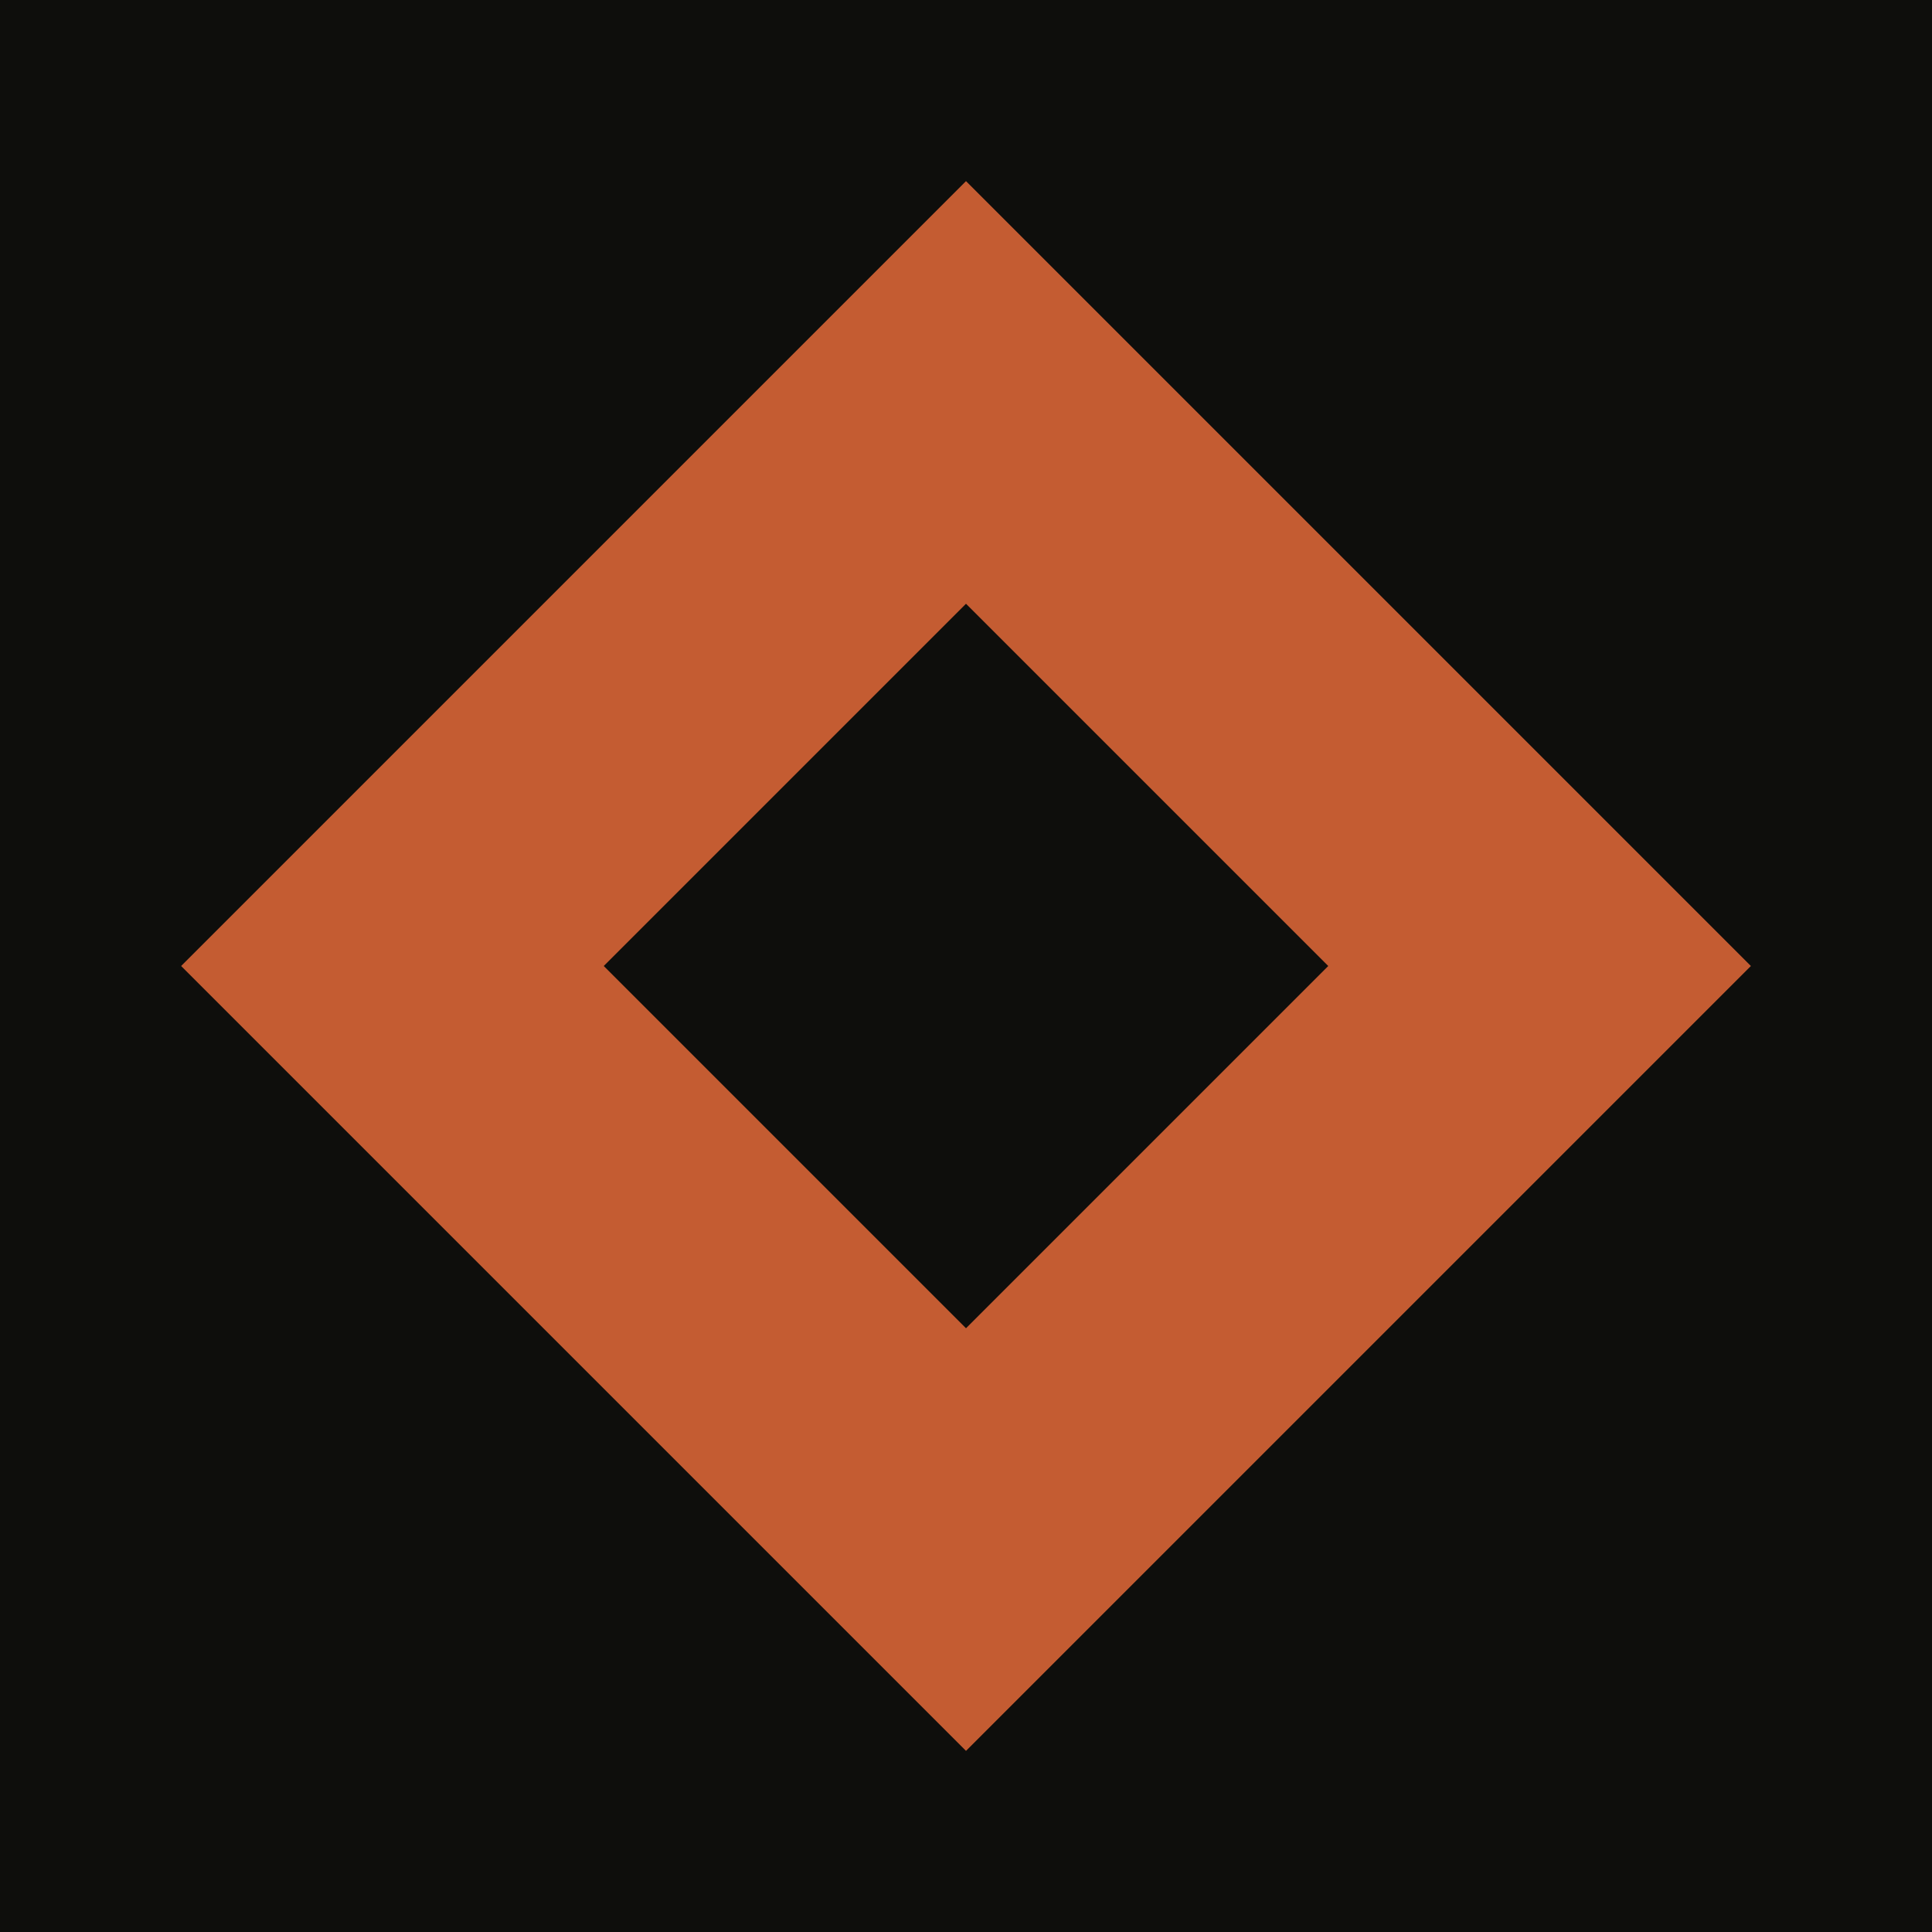
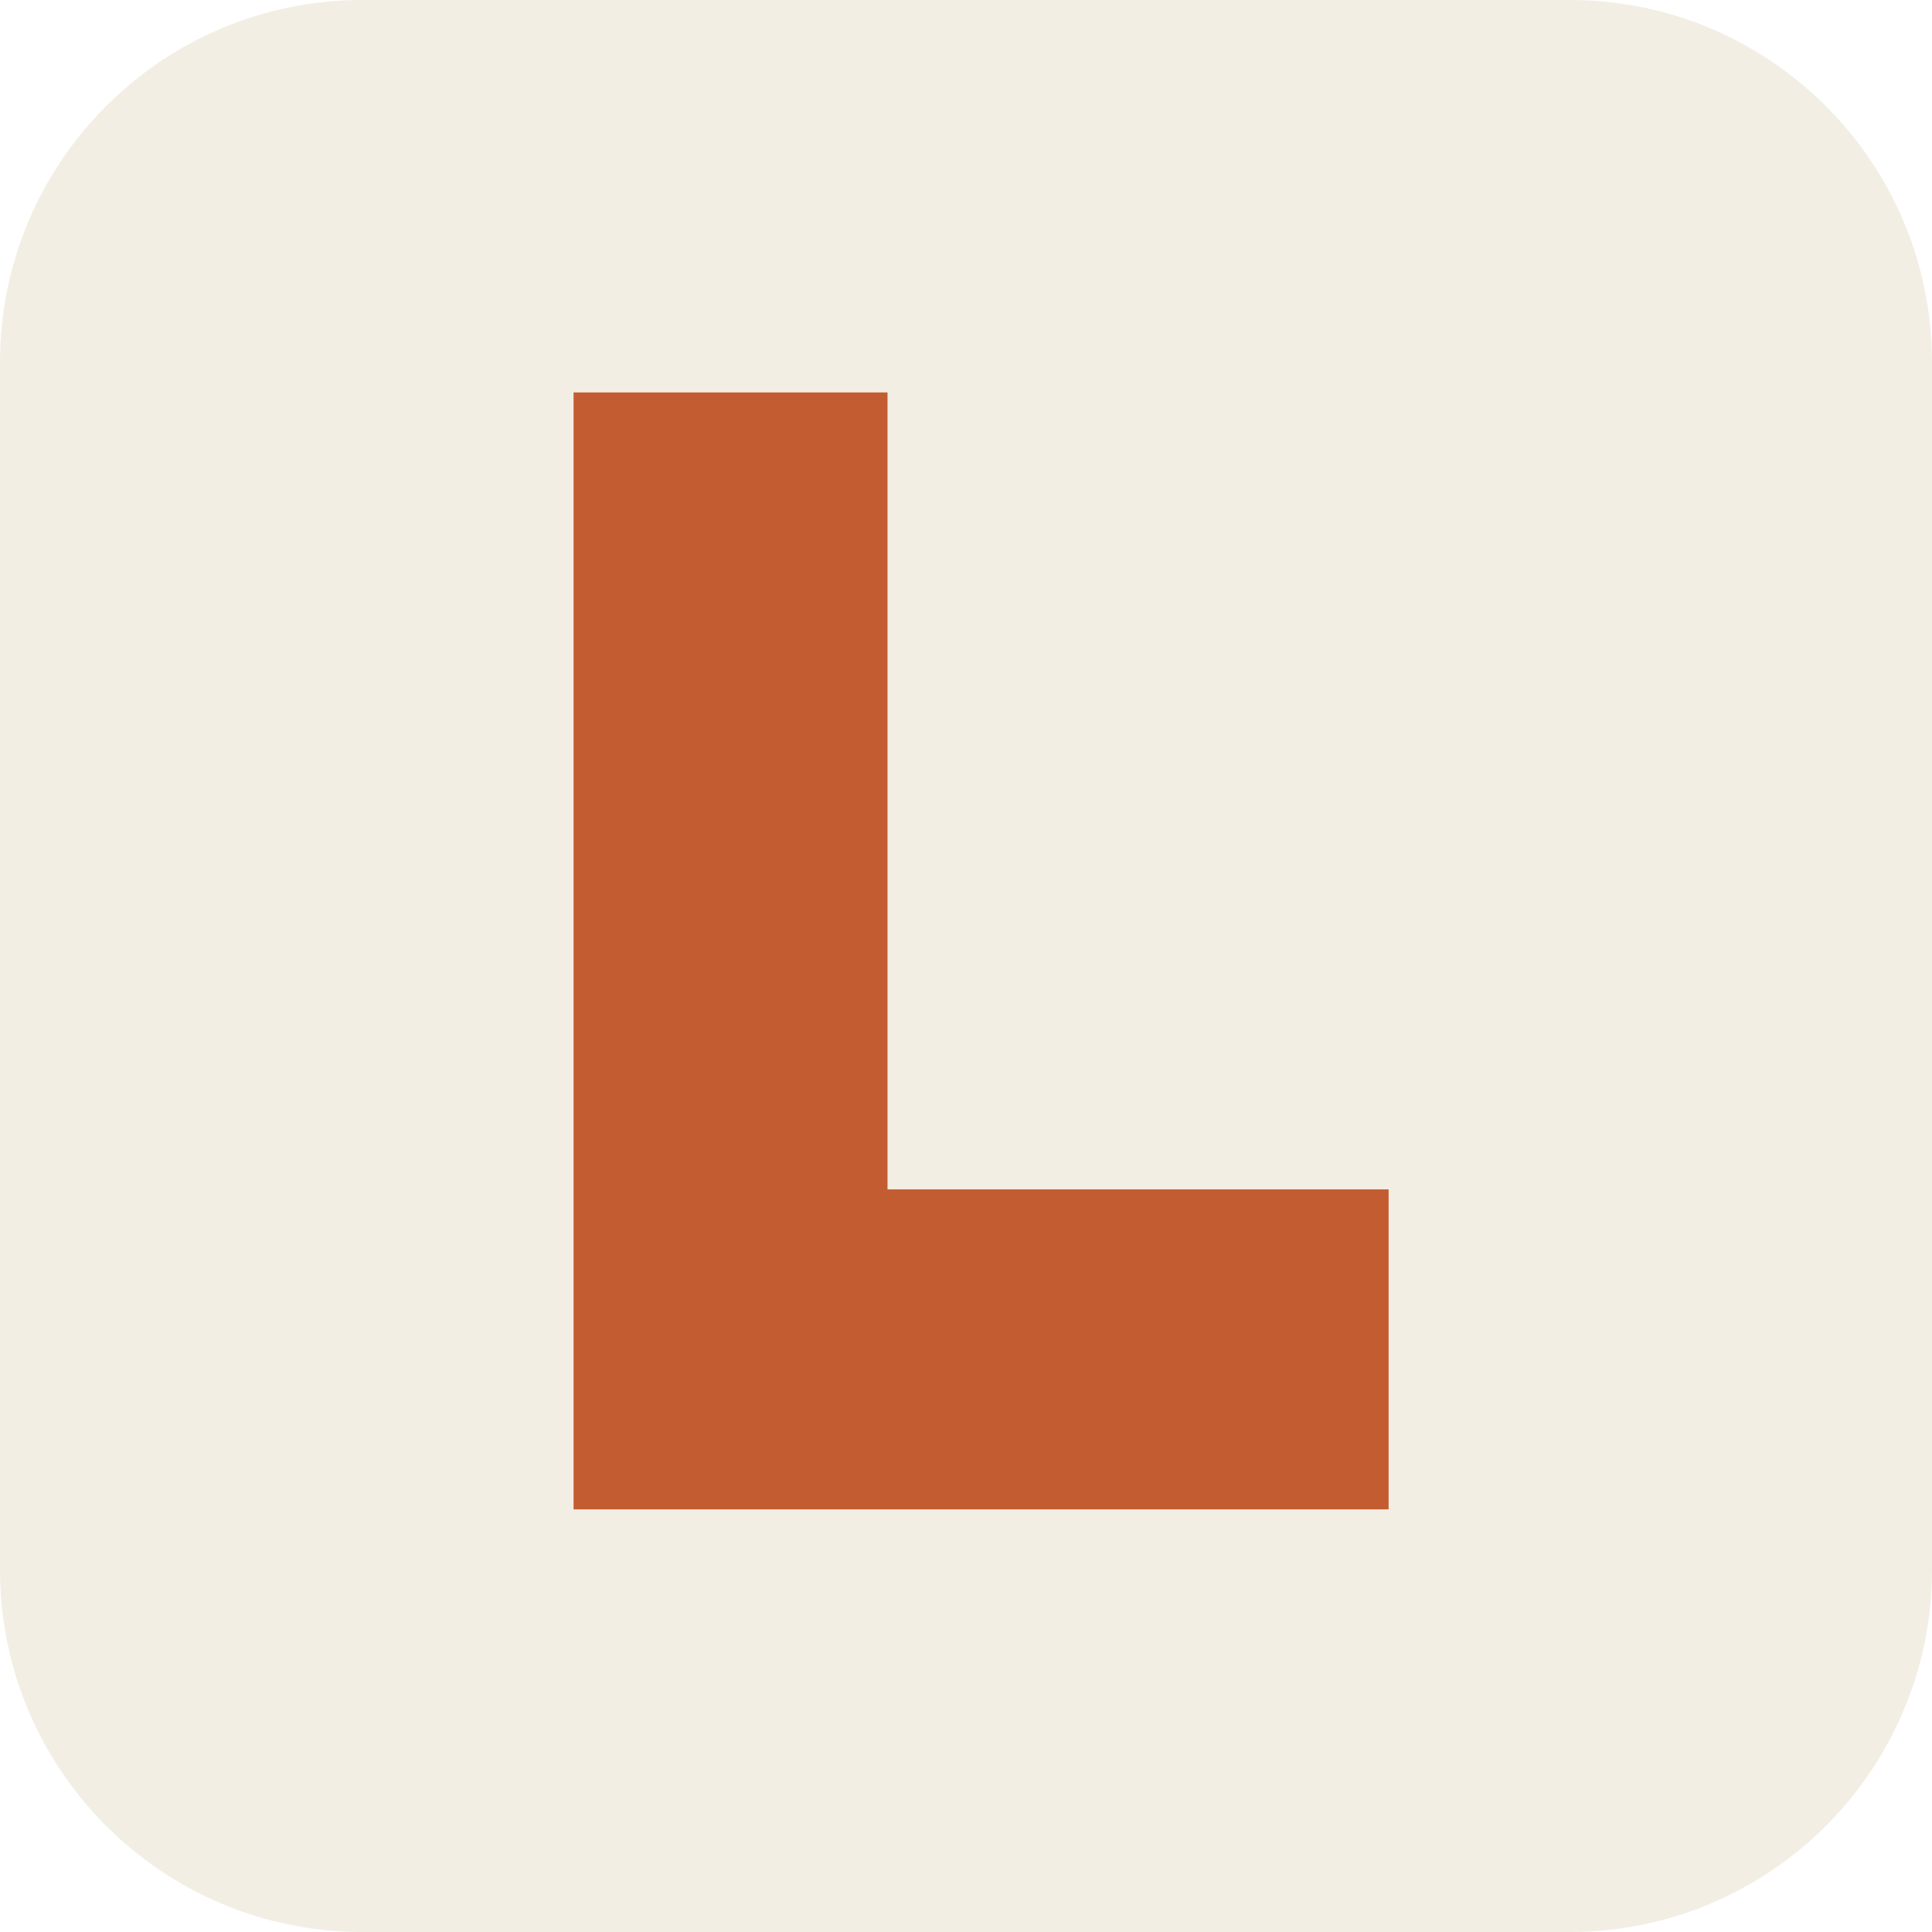
<svg xmlns="http://www.w3.org/2000/svg" viewBox="0 0 32 32" role="img" aria-label="Lockd">
-   <rect width="32" height="32" fill="#0E0E0C" />
-   <path data-brand-mark="diamond-ring" d="M16 3 29 16 16 29 3 16ZM16 10 10 16 16 22 22 16Z" fill="#C45C32" fill-rule="evenodd" />
+   <rect width="32" height="32" rx="6" fill="#F3EEE4" />
+   <path data-brand-mark="stamp-l" d="M9.5 6.5h5.2v13.2H23v5.3H9.5z" fill="#C45C32" />
</svg>
